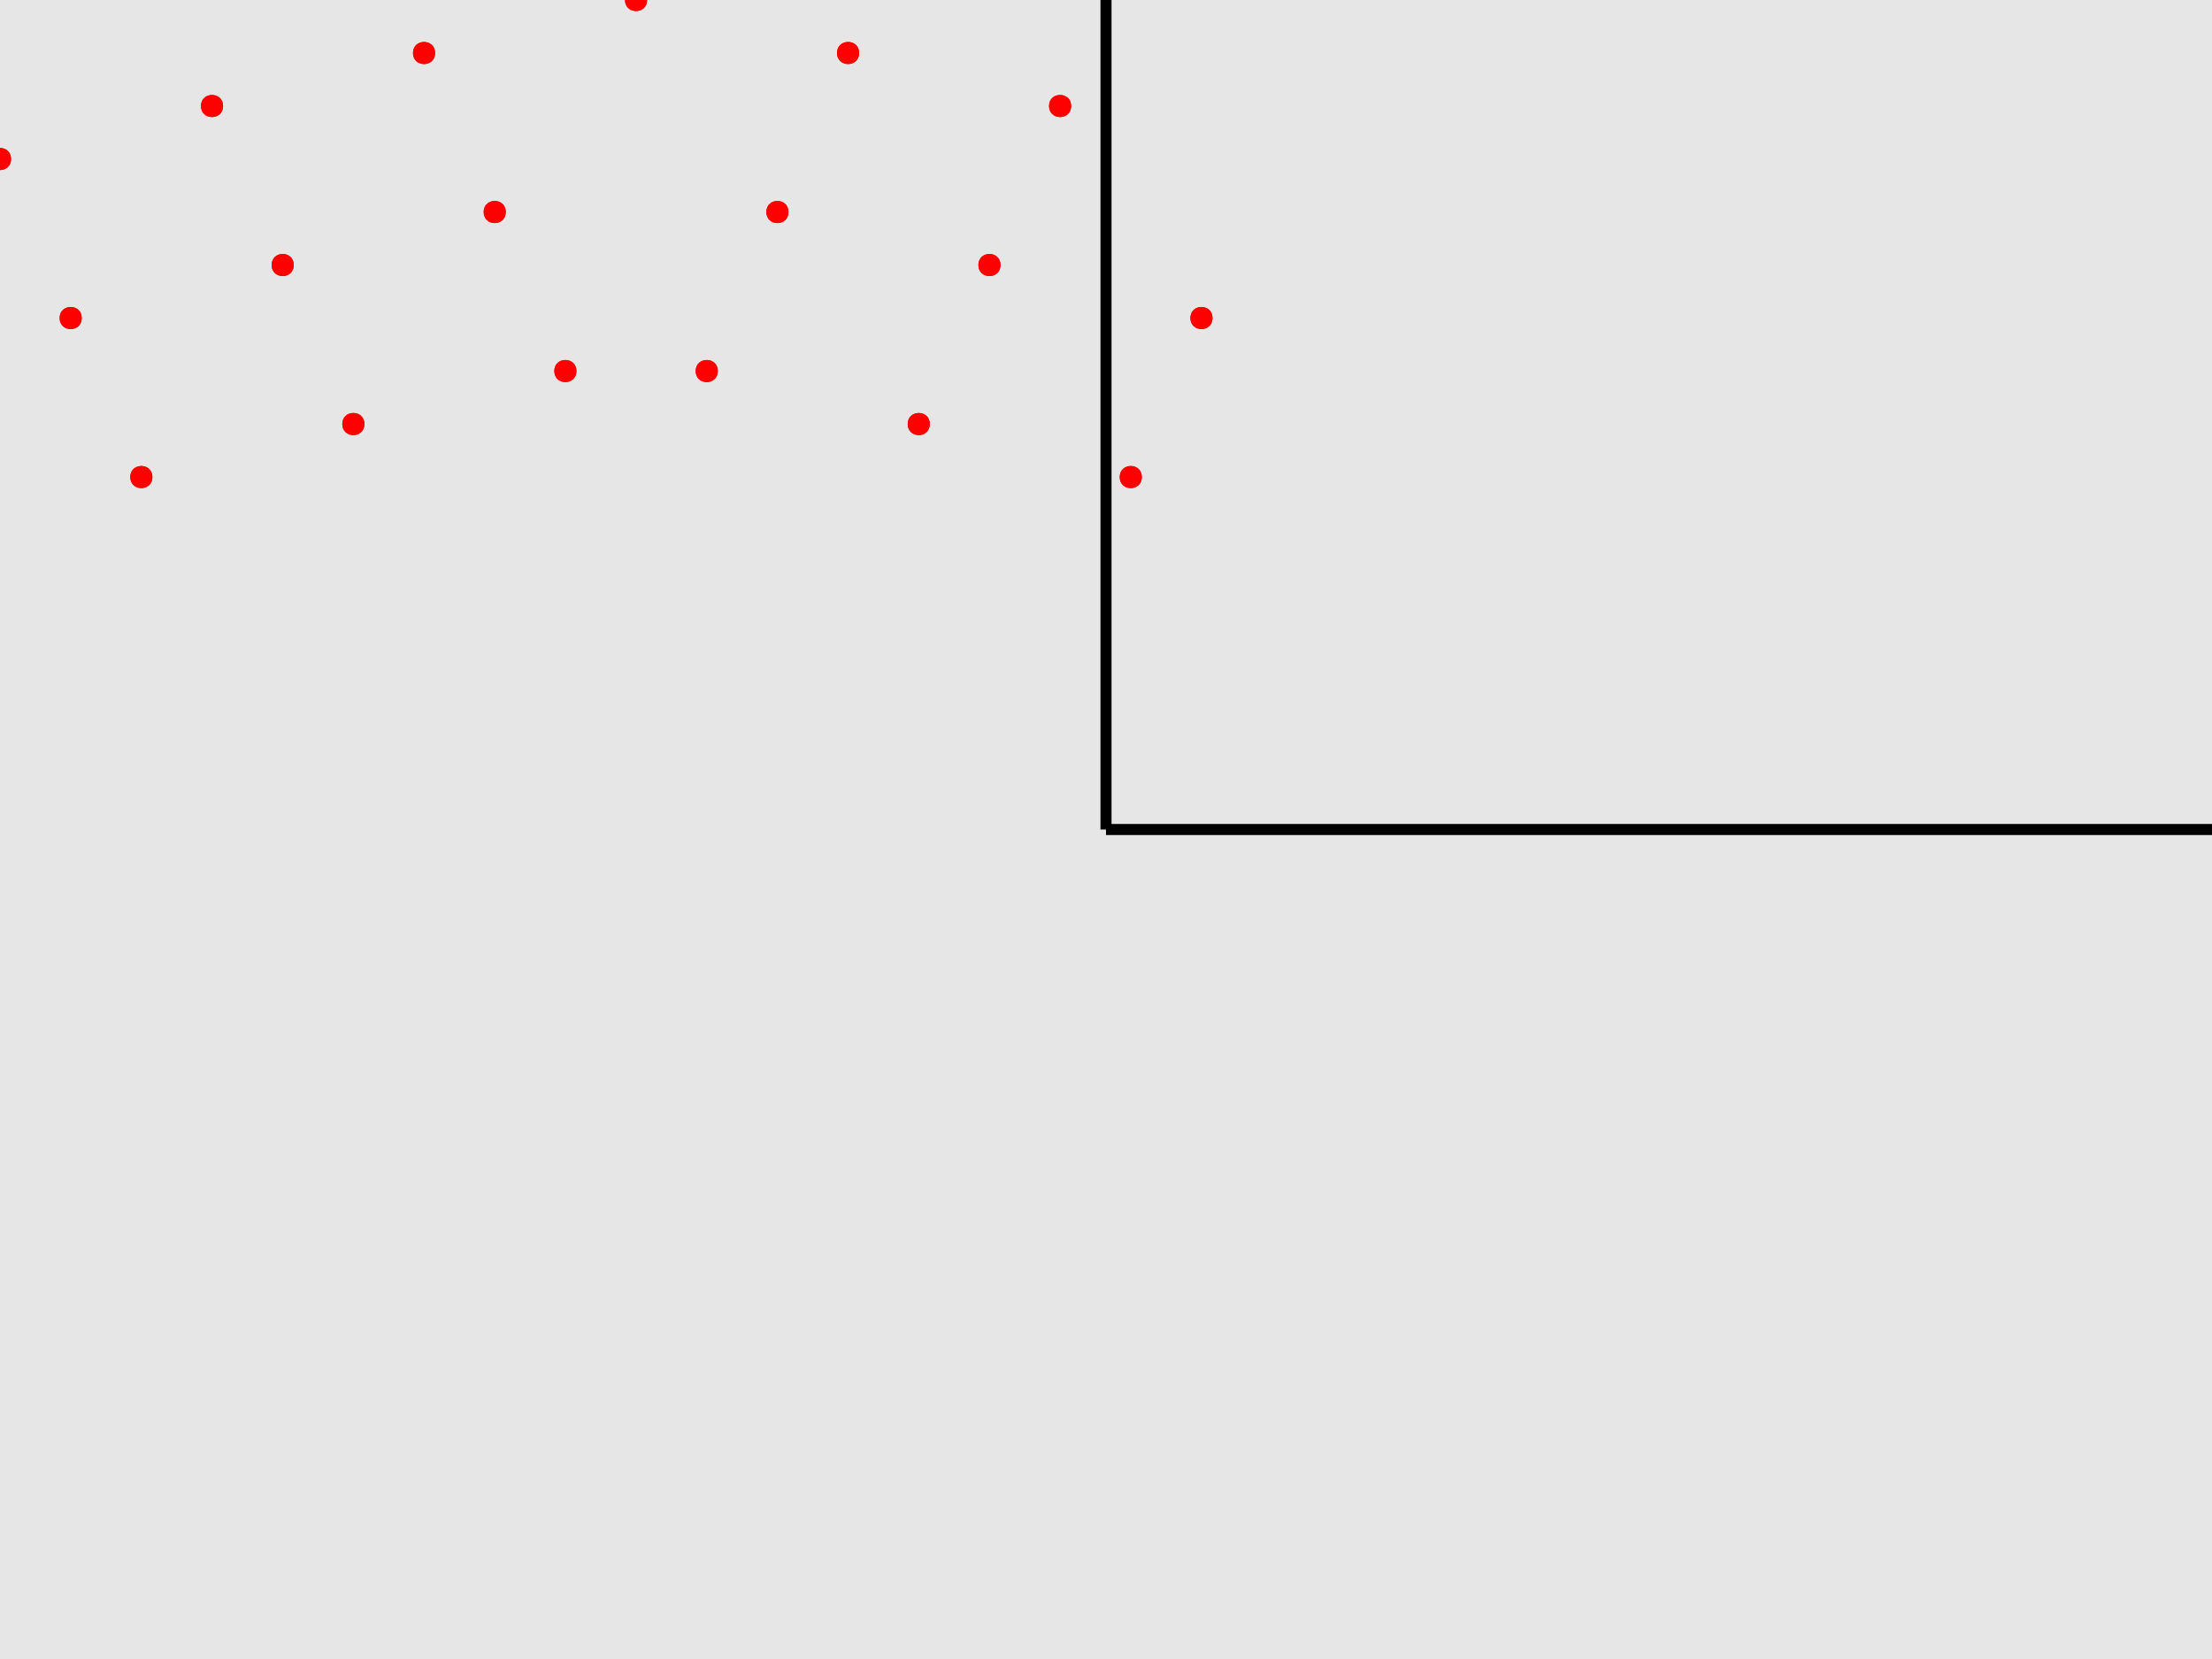
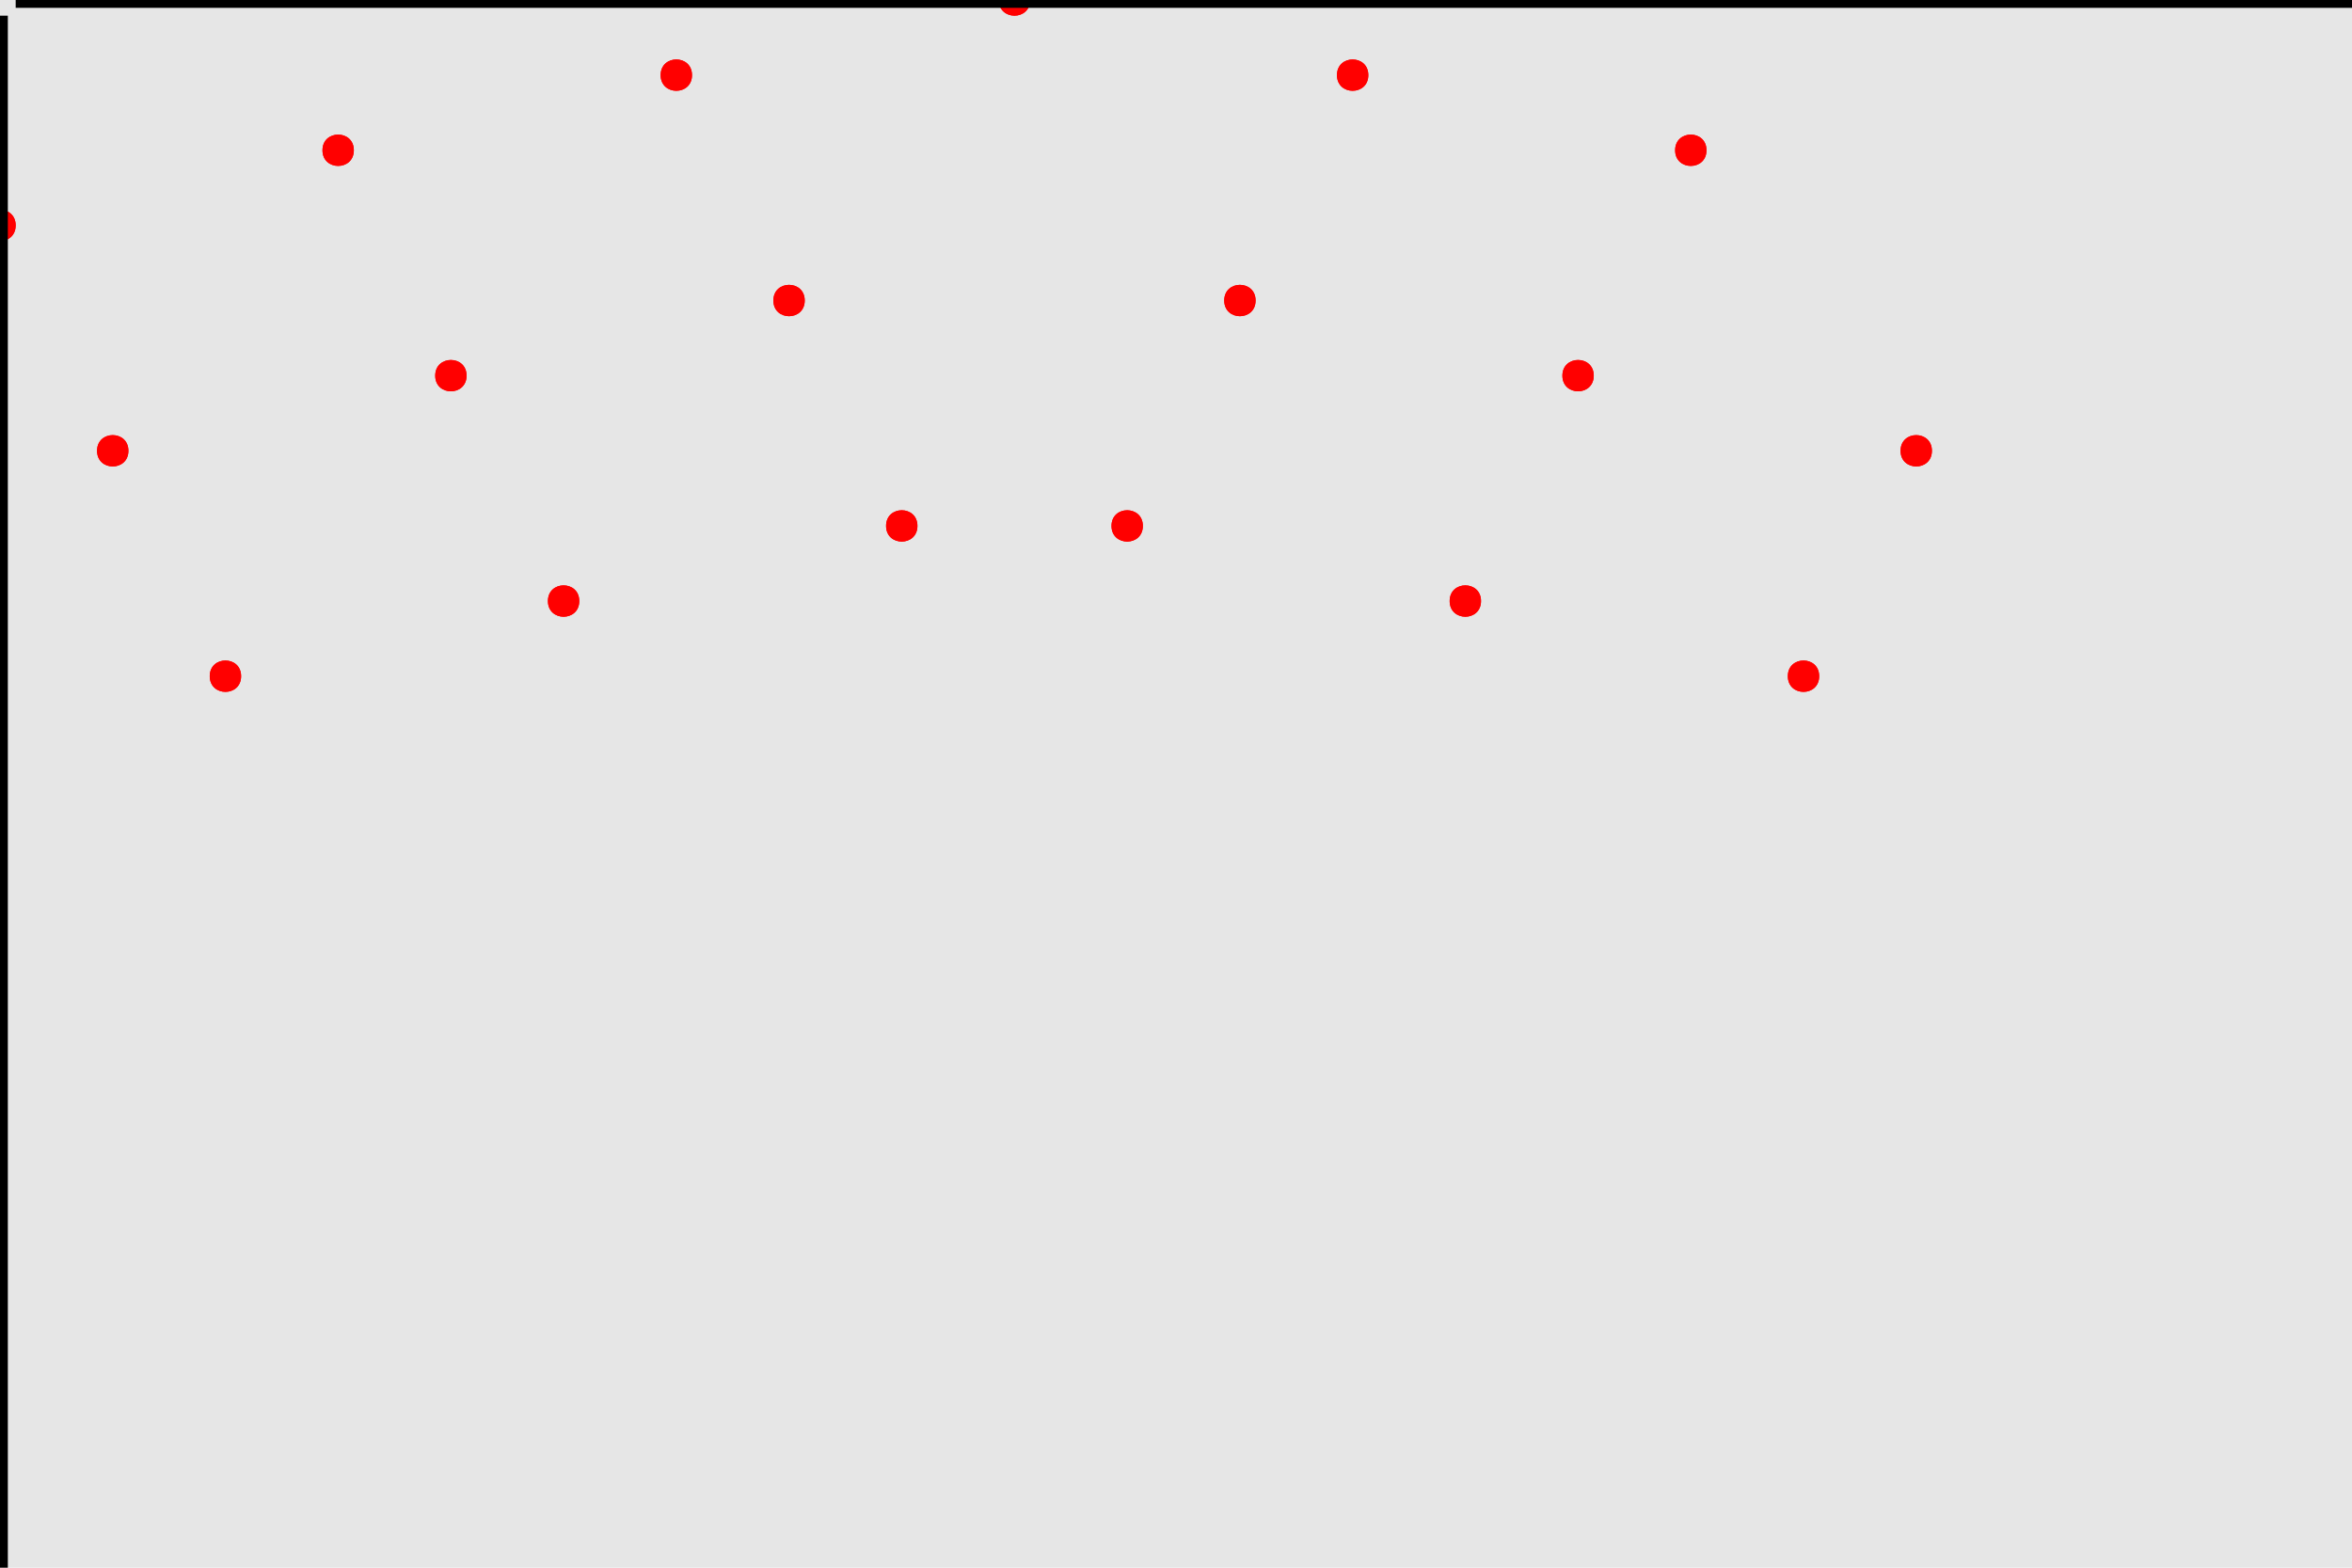
- <svg xmlns="http://www.w3.org/2000/svg" width="400pt" height="300pt" viewBox="0 0 400 300" version="1.1">
+ <svg xmlns="http://www.w3.org/2000/svg" width="300pt" height="200pt" viewBox="0 0 300 200" version="1.1">
  <g id="surface1">
-     <rect x="0" y="0" width="400" height="300" style="fill:rgb(90%,90%,90%);fill-opacity:1;stroke:none;" />
-     <path style=" stroke:none;fill-rule:nonzero;fill:rgb(100%,0%,0%);fill-opacity:1;" d="M 117.02 0 C 117.02 2.668 113.02 2.668 113.02 0 C 113.02 -2.668 117.02 -2.668 117.02 0 " />
-     <path style=" stroke:none;fill-rule:nonzero;fill:rgb(100%,0%,0%);fill-opacity:1;" d="M 155.359 9.586 C 155.359 12.25 151.359 12.25 151.359 9.586 C 151.359 6.918 155.359 6.918 155.359 9.586 " />
-     <path style=" stroke:none;fill-rule:nonzero;fill:rgb(100%,0%,0%);fill-opacity:1;" d="M 78.68 9.586 C 78.68 12.25 74.68 12.25 74.68 9.586 C 74.68 6.918 78.68 6.918 78.68 9.586 " />
-     <path style=" stroke:none;fill-rule:nonzero;fill:rgb(100%,0%,0%);fill-opacity:1;" d="M 142.582 38.34 C 142.582 41.008 138.582 41.008 138.582 38.34 C 138.582 35.672 142.582 35.672 142.582 38.34 " />
-     <path style=" stroke:none;fill-rule:nonzero;fill:rgb(100%,0%,0%);fill-opacity:1;" d="M 91.461 38.34 C 91.461 41.008 87.461 41.008 87.461 38.34 C 87.461 35.672 91.461 35.672 91.461 38.34 " />
-     <path style=" stroke:none;fill-rule:nonzero;fill:rgb(100%,0%,0%);fill-opacity:1;" d="M 117.02 0 C 117.02 2.668 113.02 2.668 113.02 0 C 113.02 -2.668 117.02 -2.668 117.02 0 " />
-     <path style=" stroke:none;fill-rule:nonzero;fill:rgb(100%,0%,0%);fill-opacity:1;" d="M 155.359 9.586 C 155.359 12.25 151.359 12.25 151.359 9.586 C 151.359 6.918 155.359 6.918 155.359 9.586 " />
-     <path style=" stroke:none;fill-rule:nonzero;fill:rgb(100%,0%,0%);fill-opacity:1;" d="M 78.68 9.586 C 78.68 12.25 74.68 12.25 74.68 9.586 C 74.68 6.918 78.68 6.918 78.68 9.586 " />
-     <path style=" stroke:none;fill-rule:nonzero;fill:rgb(100%,0%,0%);fill-opacity:1;" d="M 142.582 38.34 C 142.582 41.008 138.582 41.008 138.582 38.34 C 138.582 35.672 142.582 35.672 142.582 38.34 " />
-     <path style=" stroke:none;fill-rule:nonzero;fill:rgb(100%,0%,0%);fill-opacity:1;" d="M 91.461 38.34 C 91.461 41.008 87.461 41.008 87.461 38.34 C 87.461 35.672 91.461 35.672 91.461 38.34 " />
-     <path style=" stroke:none;fill-rule:nonzero;fill:rgb(100%,0%,0%);fill-opacity:1;" d="M 129.801 67.094 C 129.801 69.762 125.801 69.762 125.801 67.094 C 125.801 64.43 129.801 64.43 129.801 67.094 " />
-     <path style=" stroke:none;fill-rule:nonzero;fill:rgb(100%,0%,0%);fill-opacity:1;" d="M 104.238 67.094 C 104.238 69.762 100.238 69.762 100.238 67.094 C 100.238 64.43 104.238 64.43 104.238 67.094 " />
-     <path style=" stroke:none;fill-rule:nonzero;fill:rgb(100%,0%,0%);fill-opacity:1;" d="M 129.801 67.094 C 129.801 69.762 125.801 69.762 125.801 67.094 C 125.801 64.43 129.801 64.43 129.801 67.094 " />
-     <path style=" stroke:none;fill-rule:nonzero;fill:rgb(100%,0%,0%);fill-opacity:1;" d="M 104.238 67.094 C 104.238 69.762 100.238 69.762 100.238 67.094 C 100.238 64.43 104.238 64.43 104.238 67.094 " />
-     <path style=" stroke:none;fill-rule:nonzero;fill:rgb(100%,0%,0%);fill-opacity:1;" d="M 193.699 19.172 C 193.699 21.836 189.699 21.836 189.699 19.172 C 189.699 16.504 193.699 16.504 193.699 19.172 " />
-     <path style=" stroke:none;fill-rule:nonzero;fill:rgb(100%,0%,0%);fill-opacity:1;" d="M 40.34 19.172 C 40.34 21.836 36.34 21.836 36.34 19.172 C 36.34 16.504 40.34 16.504 40.34 19.172 " />
-     <path style=" stroke:none;fill-rule:nonzero;fill:rgb(100%,0%,0%);fill-opacity:1;" d="M 180.922 47.926 C 180.922 50.59 176.922 50.59 176.922 47.926 C 176.922 45.258 180.922 45.258 180.922 47.926 " />
-     <path style=" stroke:none;fill-rule:nonzero;fill:rgb(100%,0%,0%);fill-opacity:1;" d="M 53.121 47.926 C 53.121 50.59 49.121 50.59 49.121 47.926 C 49.121 45.258 53.121 45.258 53.121 47.926 " />
+     <rect x="0" y="0" width="300" height="200" style="fill:rgb(90%,90%,90%);fill-opacity:1;stroke:none;" />
+     <path style=" stroke:none;fill-rule:nonzero;fill:rgb(100%,0%,0%);fill-opacity:1;" d="M 131.398 0 C 131.398 2.668 127.398 2.668 127.398 0 C 127.398 -2.668 131.398 -2.668 131.398 0 " />
+     <path style=" stroke:none;fill-rule:nonzero;fill:rgb(100%,0%,0%);fill-opacity:1;" d="M 174.531 9.586 C 174.531 12.25 170.531 12.25 170.531 9.586 C 170.531 6.918 174.531 6.918 174.531 9.586 " />
+     <path style=" stroke:none;fill-rule:nonzero;fill:rgb(100%,0%,0%);fill-opacity:1;" d="M 88.266 9.586 C 88.266 12.25 84.266 12.25 84.266 9.586 C 84.266 6.918 88.266 6.918 88.266 9.586 " />
+     <path style=" stroke:none;fill-rule:nonzero;fill:rgb(100%,0%,0%);fill-opacity:1;" d="M 160.152 38.34 C 160.152 41.008 156.152 41.008 156.152 38.34 C 156.152 35.672 160.152 35.672 160.152 38.34 " />
+     <path style=" stroke:none;fill-rule:nonzero;fill:rgb(100%,0%,0%);fill-opacity:1;" d="M 102.645 38.34 C 102.645 41.008 98.645 41.008 98.645 38.34 C 98.645 35.672 102.645 35.672 102.645 38.34 " />
+     <path style=" stroke:none;fill-rule:nonzero;fill:rgb(100%,0%,0%);fill-opacity:1;" d="M 131.398 0 C 131.398 2.668 127.398 2.668 127.398 0 C 127.398 -2.668 131.398 -2.668 131.398 0 " />
+     <path style=" stroke:none;fill-rule:nonzero;fill:rgb(100%,0%,0%);fill-opacity:1;" d="M 174.531 9.586 C 174.531 12.25 170.531 12.25 170.531 9.586 C 170.531 6.918 174.531 6.918 174.531 9.586 " />
+     <path style=" stroke:none;fill-rule:nonzero;fill:rgb(100%,0%,0%);fill-opacity:1;" d="M 88.266 9.586 C 88.266 12.25 84.266 12.25 84.266 9.586 C 84.266 6.918 88.266 6.918 88.266 9.586 " />
+     <path style=" stroke:none;fill-rule:nonzero;fill:rgb(100%,0%,0%);fill-opacity:1;" d="M 160.152 38.34 C 160.152 41.008 156.152 41.008 156.152 38.34 C 156.152 35.672 160.152 35.672 160.152 38.34 " />
+     <path style=" stroke:none;fill-rule:nonzero;fill:rgb(100%,0%,0%);fill-opacity:1;" d="M 102.645 38.34 C 102.645 41.008 98.645 41.008 98.645 38.34 C 98.645 35.672 102.645 35.672 102.645 38.34 " />
+     <path style=" stroke:none;fill-rule:nonzero;fill:rgb(100%,0%,0%);fill-opacity:1;" d="M 145.773 67.094 C 145.773 69.762 141.773 69.762 141.773 67.094 C 141.773 64.43 145.773 64.43 145.773 67.094 " />
+     <path style=" stroke:none;fill-rule:nonzero;fill:rgb(100%,0%,0%);fill-opacity:1;" d="M 117.02 67.094 C 117.02 69.762 113.02 69.762 113.02 67.094 C 113.02 64.43 117.02 64.43 117.02 67.094 " />
+     <path style=" stroke:none;fill-rule:nonzero;fill:rgb(100%,0%,0%);fill-opacity:1;" d="M 145.773 67.094 C 145.773 69.762 141.773 69.762 141.773 67.094 C 141.773 64.43 145.773 64.43 145.773 67.094 " />
+     <path style=" stroke:none;fill-rule:nonzero;fill:rgb(100%,0%,0%);fill-opacity:1;" d="M 117.02 67.094 C 117.02 69.762 113.02 69.762 113.02 67.094 C 113.02 64.43 117.02 64.43 117.02 67.094 " />
+     <path style=" stroke:none;fill-rule:nonzero;fill:rgb(100%,0%,0%);fill-opacity:1;" d="M 217.664 19.172 C 217.664 21.836 213.664 21.836 213.664 19.172 C 213.664 16.504 217.664 16.504 217.664 19.172 " />
+     <path style=" stroke:none;fill-rule:nonzero;fill:rgb(100%,0%,0%);fill-opacity:1;" d="M 45.133 19.172 C 45.133 21.836 41.133 21.836 41.133 19.172 C 41.133 16.504 45.133 16.504 45.133 19.172 " />
+     <path style=" stroke:none;fill-rule:nonzero;fill:rgb(100%,0%,0%);fill-opacity:1;" d="M 203.285 47.926 C 203.285 50.59 199.285 50.59 199.285 47.926 C 199.285 45.258 203.285 45.258 203.285 47.926 " />
+     <path style=" stroke:none;fill-rule:nonzero;fill:rgb(100%,0%,0%);fill-opacity:1;" d="M 59.512 47.926 C 59.512 50.59 55.512 50.59 55.512 47.926 C 55.512 45.258 59.512 45.258 59.512 47.926 " />
    <path style=" stroke:none;fill-rule:nonzero;fill:rgb(100%,0%,0%);fill-opacity:1;" d="M 2 28.754 C 2 31.422 -2 31.422 -2 28.754 C -2 26.09 2 26.09 2 28.754 " />
-     <path style=" stroke:none;fill-rule:nonzero;fill:rgb(100%,0%,0%);fill-opacity:1;" d="M 219.262 57.512 C 219.262 60.176 215.262 60.176 215.262 57.512 C 215.262 54.844 219.262 54.844 219.262 57.512 " />
-     <path style=" stroke:none;fill-rule:nonzero;fill:rgb(100%,0%,0%);fill-opacity:1;" d="M 14.781 57.512 C 14.781 60.176 10.781 60.176 10.781 57.512 C 10.781 54.844 14.781 54.844 14.781 57.512 " />
-     <path style=" stroke:none;fill-rule:nonzero;fill:rgb(100%,0%,0%);fill-opacity:1;" d="M 193.699 19.172 C 193.699 21.836 189.699 21.836 189.699 19.172 C 189.699 16.504 193.699 16.504 193.699 19.172 " />
-     <path style=" stroke:none;fill-rule:nonzero;fill:rgb(100%,0%,0%);fill-opacity:1;" d="M 40.34 19.172 C 40.34 21.836 36.34 21.836 36.34 19.172 C 36.34 16.504 40.34 16.504 40.34 19.172 " />
-     <path style=" stroke:none;fill-rule:nonzero;fill:rgb(100%,0%,0%);fill-opacity:1;" d="M 180.922 47.926 C 180.922 50.59 176.922 50.59 176.922 47.926 C 176.922 45.258 180.922 45.258 180.922 47.926 " />
-     <path style=" stroke:none;fill-rule:nonzero;fill:rgb(100%,0%,0%);fill-opacity:1;" d="M 53.121 47.926 C 53.121 50.59 49.121 50.59 49.121 47.926 C 49.121 45.258 53.121 45.258 53.121 47.926 " />
+     <path style=" stroke:none;fill-rule:nonzero;fill:rgb(100%,0%,0%);fill-opacity:1;" d="M 246.418 57.512 C 246.418 60.176 242.418 60.176 242.418 57.512 C 242.418 54.844 246.418 54.844 246.418 57.512 " />
+     <path style=" stroke:none;fill-rule:nonzero;fill:rgb(100%,0%,0%);fill-opacity:1;" d="M 16.379 57.512 C 16.379 60.176 12.379 60.176 12.379 57.512 C 12.379 54.844 16.379 54.844 16.379 57.512 " />
+     <path style=" stroke:none;fill-rule:nonzero;fill:rgb(100%,0%,0%);fill-opacity:1;" d="M 217.664 19.172 C 217.664 21.836 213.664 21.836 213.664 19.172 C 213.664 16.504 217.664 16.504 217.664 19.172 " />
+     <path style=" stroke:none;fill-rule:nonzero;fill:rgb(100%,0%,0%);fill-opacity:1;" d="M 45.133 19.172 C 45.133 21.836 41.133 21.836 41.133 19.172 C 41.133 16.504 45.133 16.504 45.133 19.172 " />
+     <path style=" stroke:none;fill-rule:nonzero;fill:rgb(100%,0%,0%);fill-opacity:1;" d="M 203.285 47.926 C 203.285 50.59 199.285 50.59 199.285 47.926 C 199.285 45.258 203.285 45.258 203.285 47.926 " />
+     <path style=" stroke:none;fill-rule:nonzero;fill:rgb(100%,0%,0%);fill-opacity:1;" d="M 59.512 47.926 C 59.512 50.59 55.512 50.59 55.512 47.926 C 55.512 45.258 59.512 45.258 59.512 47.926 " />
    <path style=" stroke:none;fill-rule:nonzero;fill:rgb(100%,0%,0%);fill-opacity:1;" d="M 2 28.754 C 2 31.422 -2 31.422 -2 28.754 C -2 26.09 2 26.09 2 28.754 " />
-     <path style=" stroke:none;fill-rule:nonzero;fill:rgb(100%,0%,0%);fill-opacity:1;" d="M 219.262 57.512 C 219.262 60.176 215.262 60.176 215.262 57.512 C 215.262 54.844 219.262 54.844 219.262 57.512 " />
-     <path style=" stroke:none;fill-rule:nonzero;fill:rgb(100%,0%,0%);fill-opacity:1;" d="M 14.781 57.512 C 14.781 60.176 10.781 60.176 10.781 57.512 C 10.781 54.844 14.781 54.844 14.781 57.512 " />
-     <path style=" stroke:none;fill-rule:nonzero;fill:rgb(100%,0%,0%);fill-opacity:1;" d="M 168.141 76.68 C 168.141 79.348 164.141 79.348 164.141 76.68 C 164.141 74.012 168.141 74.012 168.141 76.68 " />
-     <path style=" stroke:none;fill-rule:nonzero;fill:rgb(100%,0%,0%);fill-opacity:1;" d="M 65.898 76.68 C 65.898 79.348 61.898 79.348 61.898 76.68 C 61.898 74.012 65.898 74.012 65.898 76.68 " />
-     <path style=" stroke:none;fill-rule:nonzero;fill:rgb(100%,0%,0%);fill-opacity:1;" d="M 206.48 86.266 C 206.48 88.934 202.48 88.934 202.48 86.266 C 202.48 83.598 206.48 83.598 206.48 86.266 " />
-     <path style=" stroke:none;fill-rule:nonzero;fill:rgb(100%,0%,0%);fill-opacity:1;" d="M 27.559 86.266 C 27.559 88.934 23.559 88.934 23.559 86.266 C 23.559 83.598 27.559 83.598 27.559 86.266 " />
-     <path style=" stroke:none;fill-rule:nonzero;fill:rgb(100%,0%,0%);fill-opacity:1;" d="M 168.141 76.68 C 168.141 79.348 164.141 79.348 164.141 76.68 C 164.141 74.012 168.141 74.012 168.141 76.68 " />
-     <path style=" stroke:none;fill-rule:nonzero;fill:rgb(100%,0%,0%);fill-opacity:1;" d="M 65.898 76.68 C 65.898 79.348 61.898 79.348 61.898 76.68 C 61.898 74.012 65.898 74.012 65.898 76.68 " />
-     <path style=" stroke:none;fill-rule:nonzero;fill:rgb(100%,0%,0%);fill-opacity:1;" d="M 206.48 86.266 C 206.48 88.934 202.48 88.934 202.48 86.266 C 202.48 83.598 206.48 83.598 206.48 86.266 " />
-     <path style=" stroke:none;fill-rule:nonzero;fill:rgb(100%,0%,0%);fill-opacity:1;" d="M 27.559 86.266 C 27.559 88.934 23.559 88.934 23.559 86.266 C 23.559 83.598 27.559 83.598 27.559 86.266 " />
-     <path style="fill:none;stroke-width:2;stroke-linecap:butt;stroke-linejoin:miter;stroke:rgb(0%,0%,0%);stroke-opacity:1;stroke-miterlimit:10;" d="M 200 150 L 200 -150 " />
-     <path style="fill:none;stroke-width:2;stroke-linecap:butt;stroke-linejoin:miter;stroke:rgb(0%,0%,0%);stroke-opacity:1;stroke-miterlimit:10;" d="M 200 150 L 500 150 " />
+     <path style=" stroke:none;fill-rule:nonzero;fill:rgb(100%,0%,0%);fill-opacity:1;" d="M 246.418 57.512 C 246.418 60.176 242.418 60.176 242.418 57.512 C 242.418 54.844 246.418 54.844 246.418 57.512 " />
+     <path style=" stroke:none;fill-rule:nonzero;fill:rgb(100%,0%,0%);fill-opacity:1;" d="M 16.379 57.512 C 16.379 60.176 12.379 60.176 12.379 57.512 C 12.379 54.844 16.379 54.844 16.379 57.512 " />
+     <path style=" stroke:none;fill-rule:nonzero;fill:rgb(100%,0%,0%);fill-opacity:1;" d="M 188.906 76.68 C 188.906 79.348 184.906 79.348 184.906 76.68 C 184.906 74.012 188.906 74.012 188.906 76.68 " />
+     <path style=" stroke:none;fill-rule:nonzero;fill:rgb(100%,0%,0%);fill-opacity:1;" d="M 73.887 76.68 C 73.887 79.348 69.887 79.348 69.887 76.68 C 69.887 74.012 73.887 74.012 73.887 76.68 " />
+     <path style=" stroke:none;fill-rule:nonzero;fill:rgb(100%,0%,0%);fill-opacity:1;" d="M 232.039 86.266 C 232.039 88.934 228.039 88.934 228.039 86.266 C 228.039 83.598 232.039 83.598 232.039 86.266 " />
+     <path style=" stroke:none;fill-rule:nonzero;fill:rgb(100%,0%,0%);fill-opacity:1;" d="M 30.754 86.266 C 30.754 88.934 26.754 88.934 26.754 86.266 C 26.754 83.598 30.754 83.598 30.754 86.266 " />
+     <path style=" stroke:none;fill-rule:nonzero;fill:rgb(100%,0%,0%);fill-opacity:1;" d="M 188.906 76.68 C 188.906 79.348 184.906 79.348 184.906 76.68 C 184.906 74.012 188.906 74.012 188.906 76.68 " />
+     <path style=" stroke:none;fill-rule:nonzero;fill:rgb(100%,0%,0%);fill-opacity:1;" d="M 73.887 76.68 C 73.887 79.348 69.887 79.348 69.887 76.68 C 69.887 74.012 73.887 74.012 73.887 76.68 " />
+     <path style=" stroke:none;fill-rule:nonzero;fill:rgb(100%,0%,0%);fill-opacity:1;" d="M 232.039 86.266 C 232.039 88.934 228.039 88.934 228.039 86.266 C 228.039 83.598 232.039 83.598 232.039 86.266 " />
+     <path style=" stroke:none;fill-rule:nonzero;fill:rgb(100%,0%,0%);fill-opacity:1;" d="M 30.754 86.266 C 30.754 88.934 26.754 88.934 26.754 86.266 C 26.754 83.598 30.754 83.598 30.754 86.266 " />
+     <path style="fill:none;stroke-width:2;stroke-linecap:butt;stroke-linejoin:miter;stroke:rgb(0%,0%,0%);stroke-opacity:1;stroke-miterlimit:10;" d="M 0 2 L 0 200 " />
+     <path style="fill:none;stroke-width:2;stroke-linecap:butt;stroke-linejoin:miter;stroke:rgb(0%,0%,0%);stroke-opacity:1;stroke-miterlimit:10;" d="M 2 0 L 300 0 " />
  </g>
</svg>
